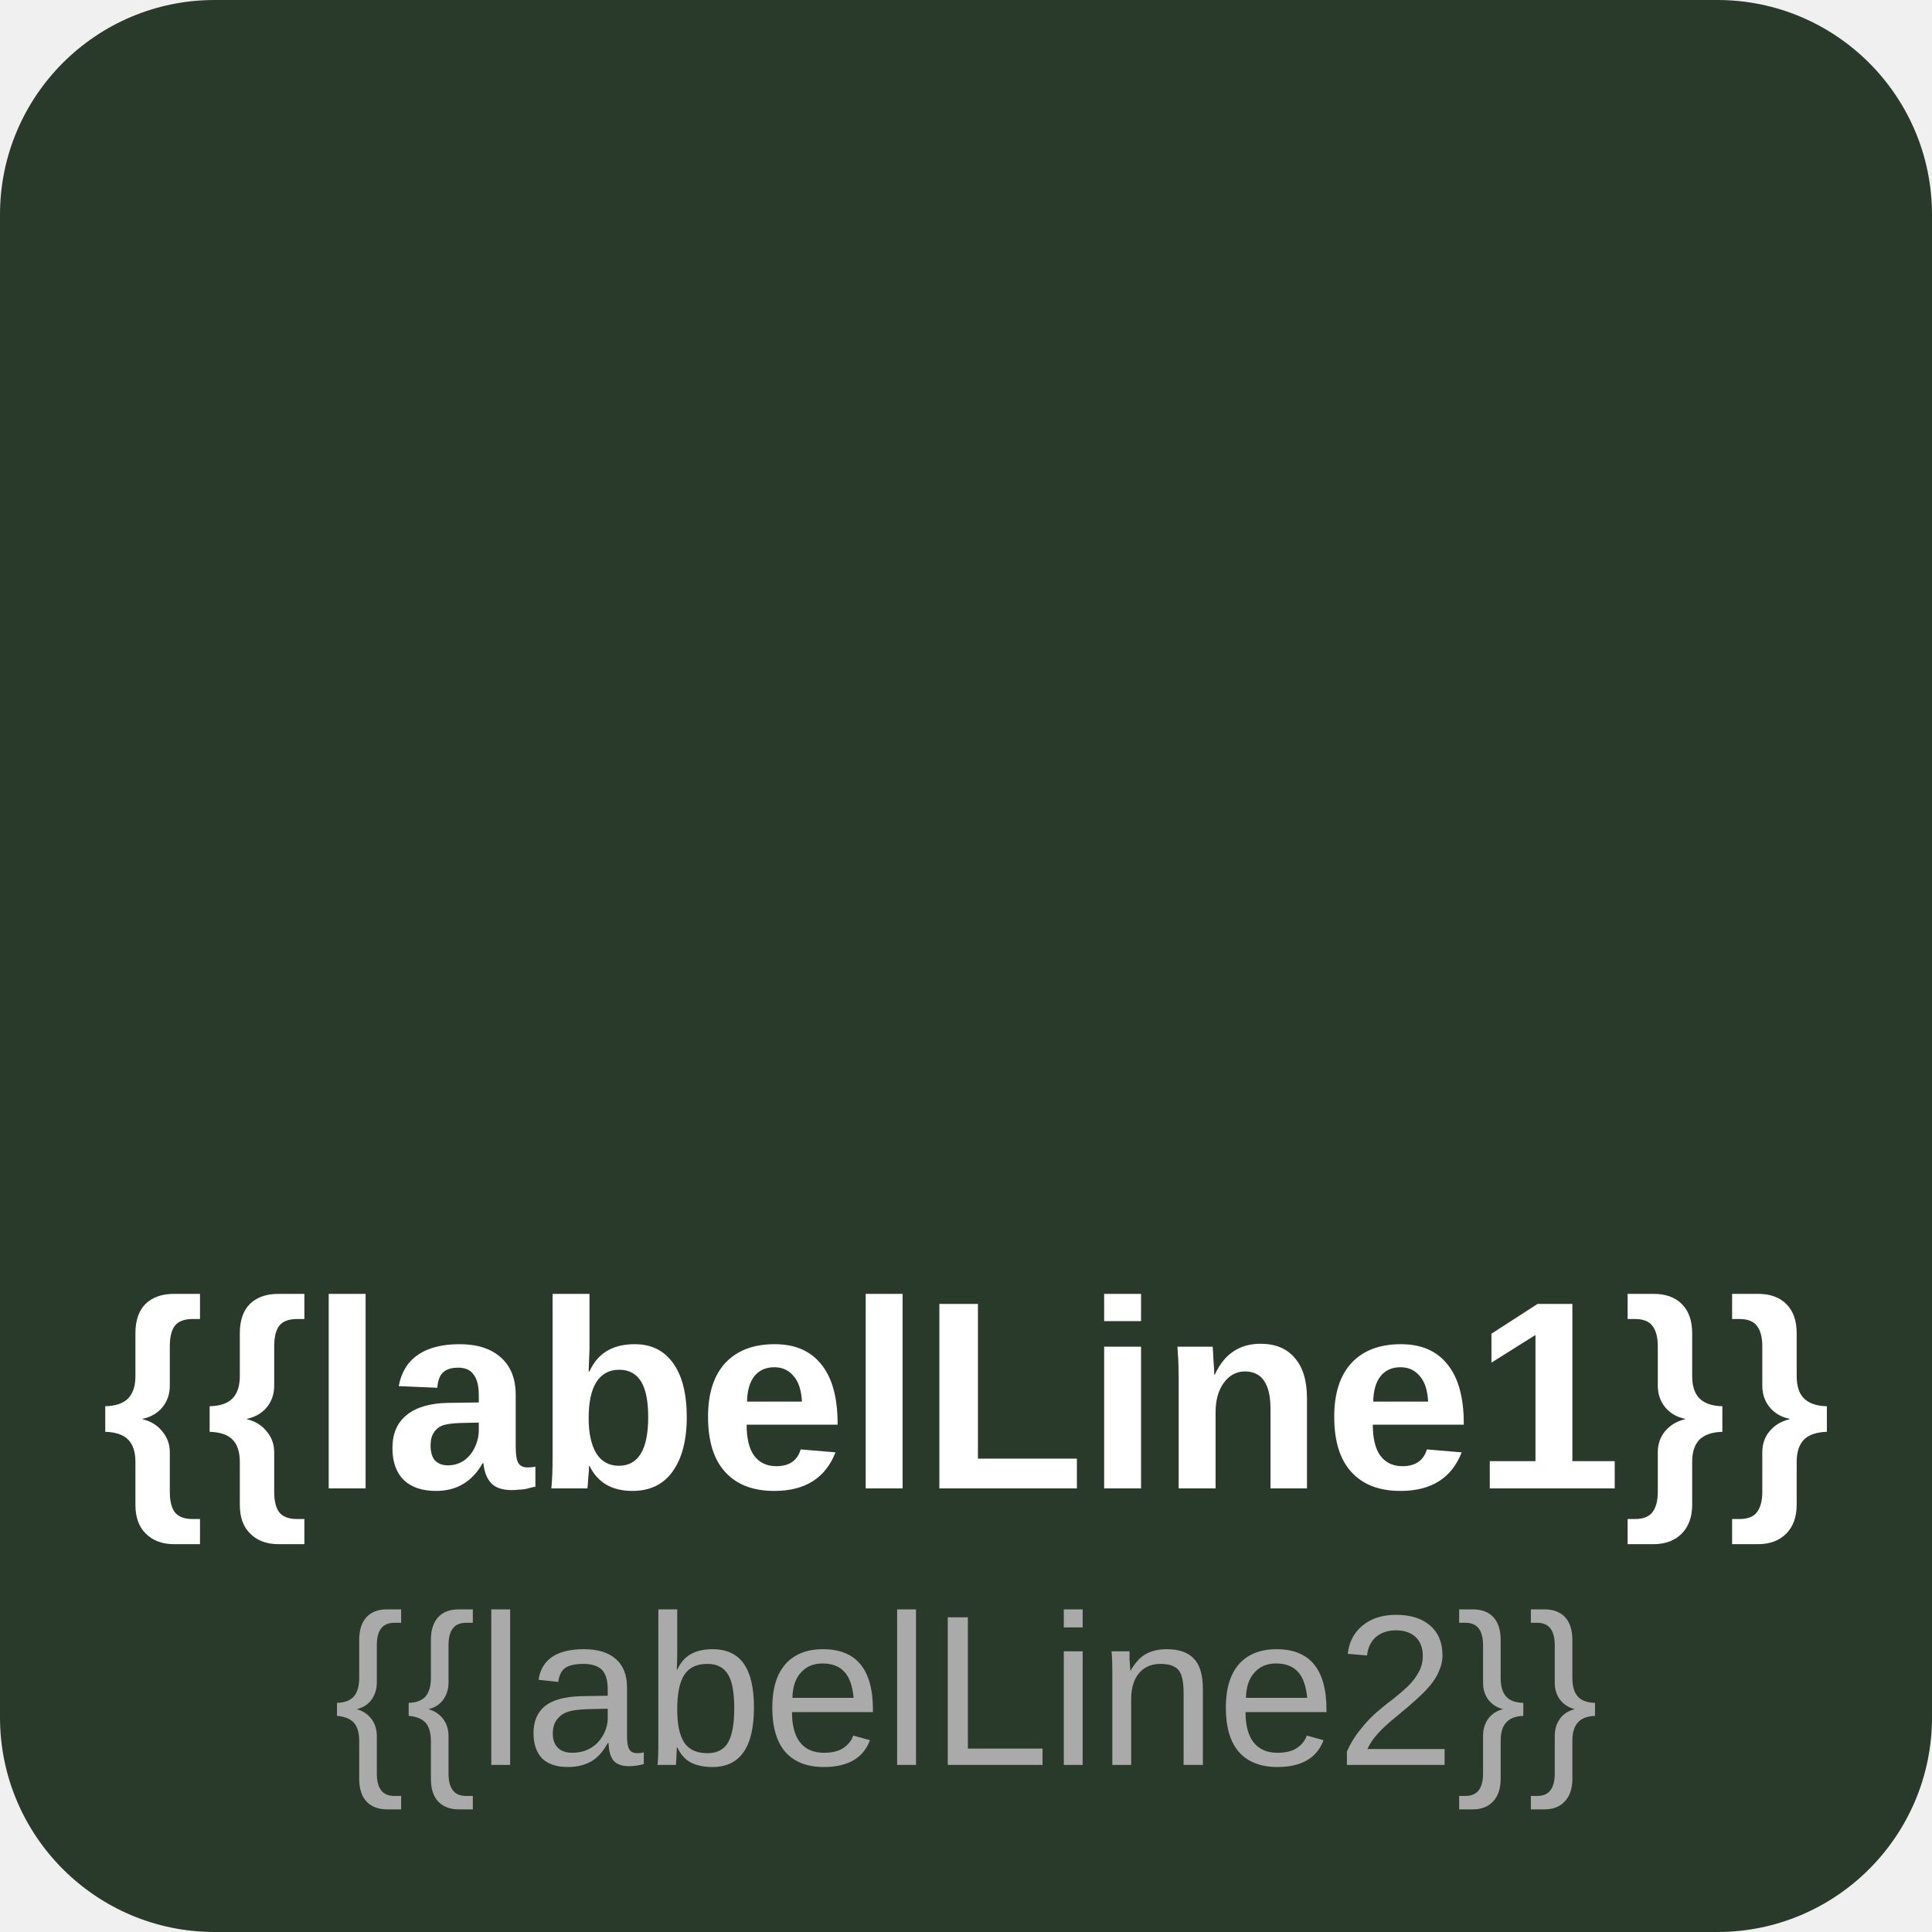
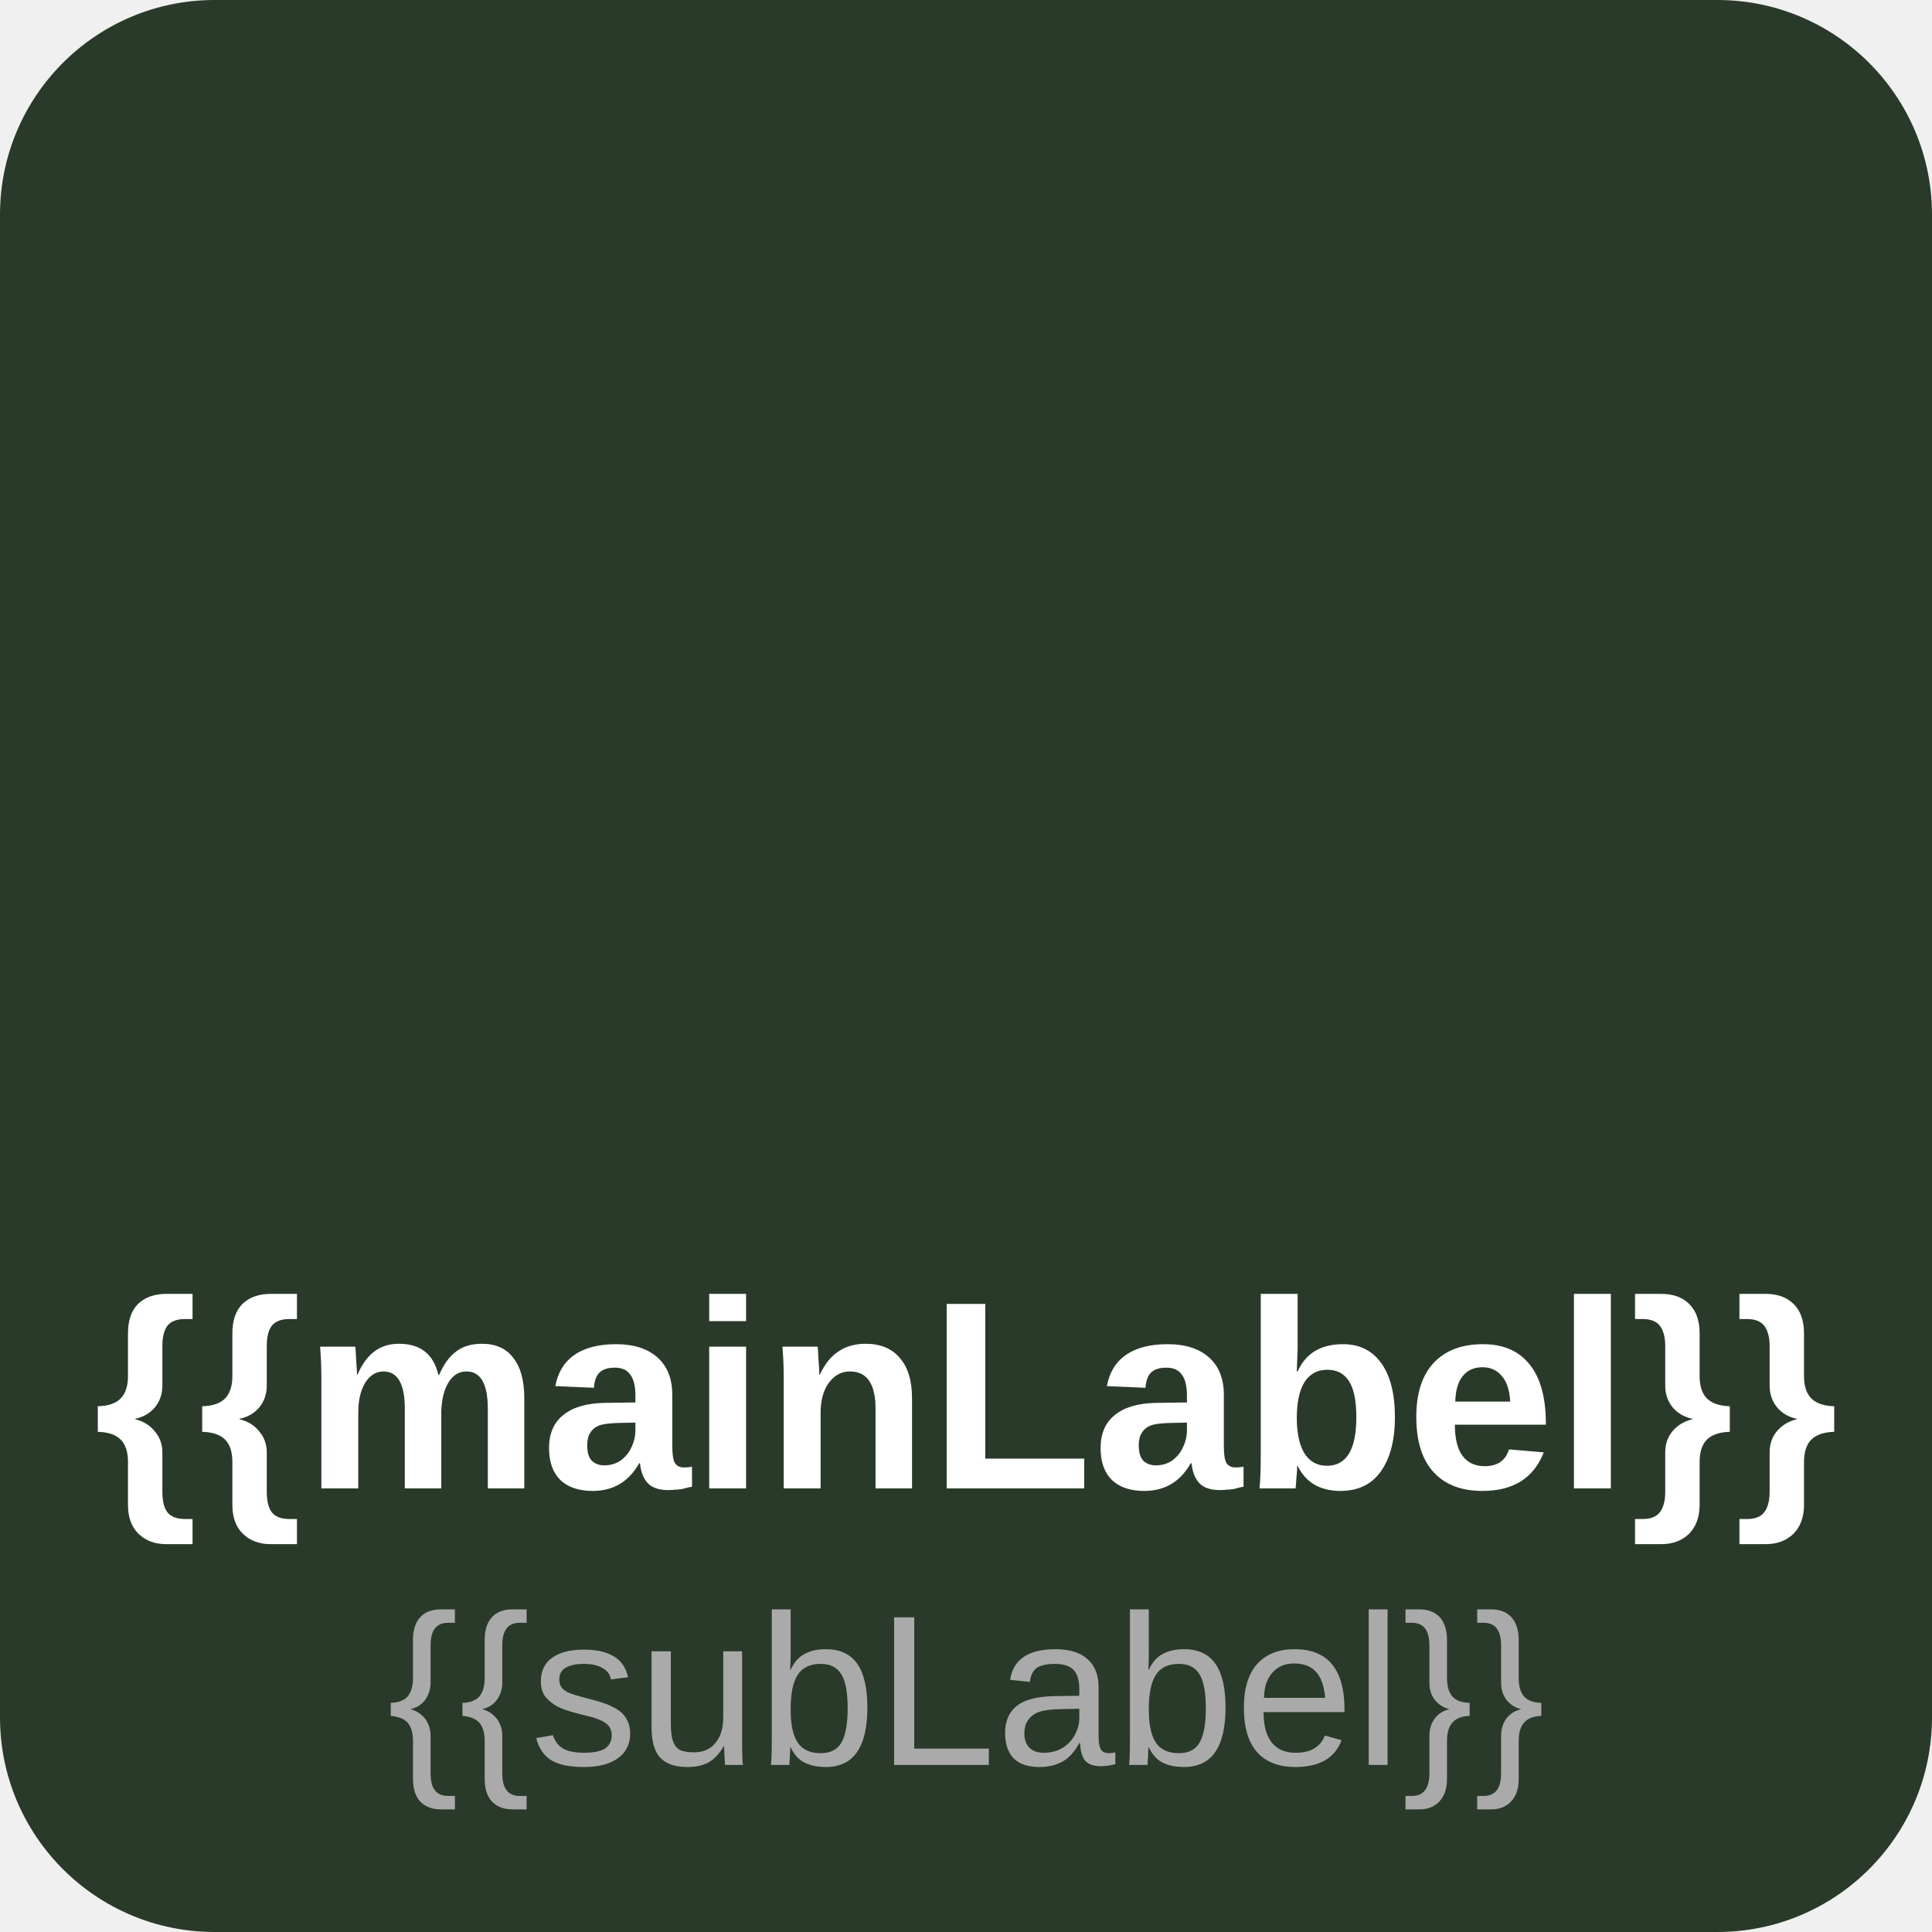
<svg xmlns="http://www.w3.org/2000/svg" viewBox="0 0 72 72">
  <g filter="url(#activity-state)">
    <rect x="0" y="0" width="72" height="72" rx="8" fill="#2a3a2a" />

    
{{iconContent}}

    
-     <text x="36" y="52" text-anchor="middle" dominant-baseline="central" fill="#ffffff" font-family="Arial, sans-serif" font-size="10" font-weight="bold">{{labelLine1}}</text>
-     <text x="36" y="63" text-anchor="middle" dominant-baseline="central" fill="#aaaaaa" font-family="Arial, sans-serif" font-size="8">{{labelLine2}}</text>
+     <text x="36" y="52" text-anchor="middle" dominant-baseline="central" fill="#ffffff" font-family="Arial, sans-serif" font-size="10" font-weight="bold">{{mainLabel}}</text>
+     <text x="36" y="63" text-anchor="middle" dominant-baseline="central" fill="#aaaaaa" font-family="Arial, sans-serif" font-size="8">{{subLabel}}</text>
  </g>
</svg>
